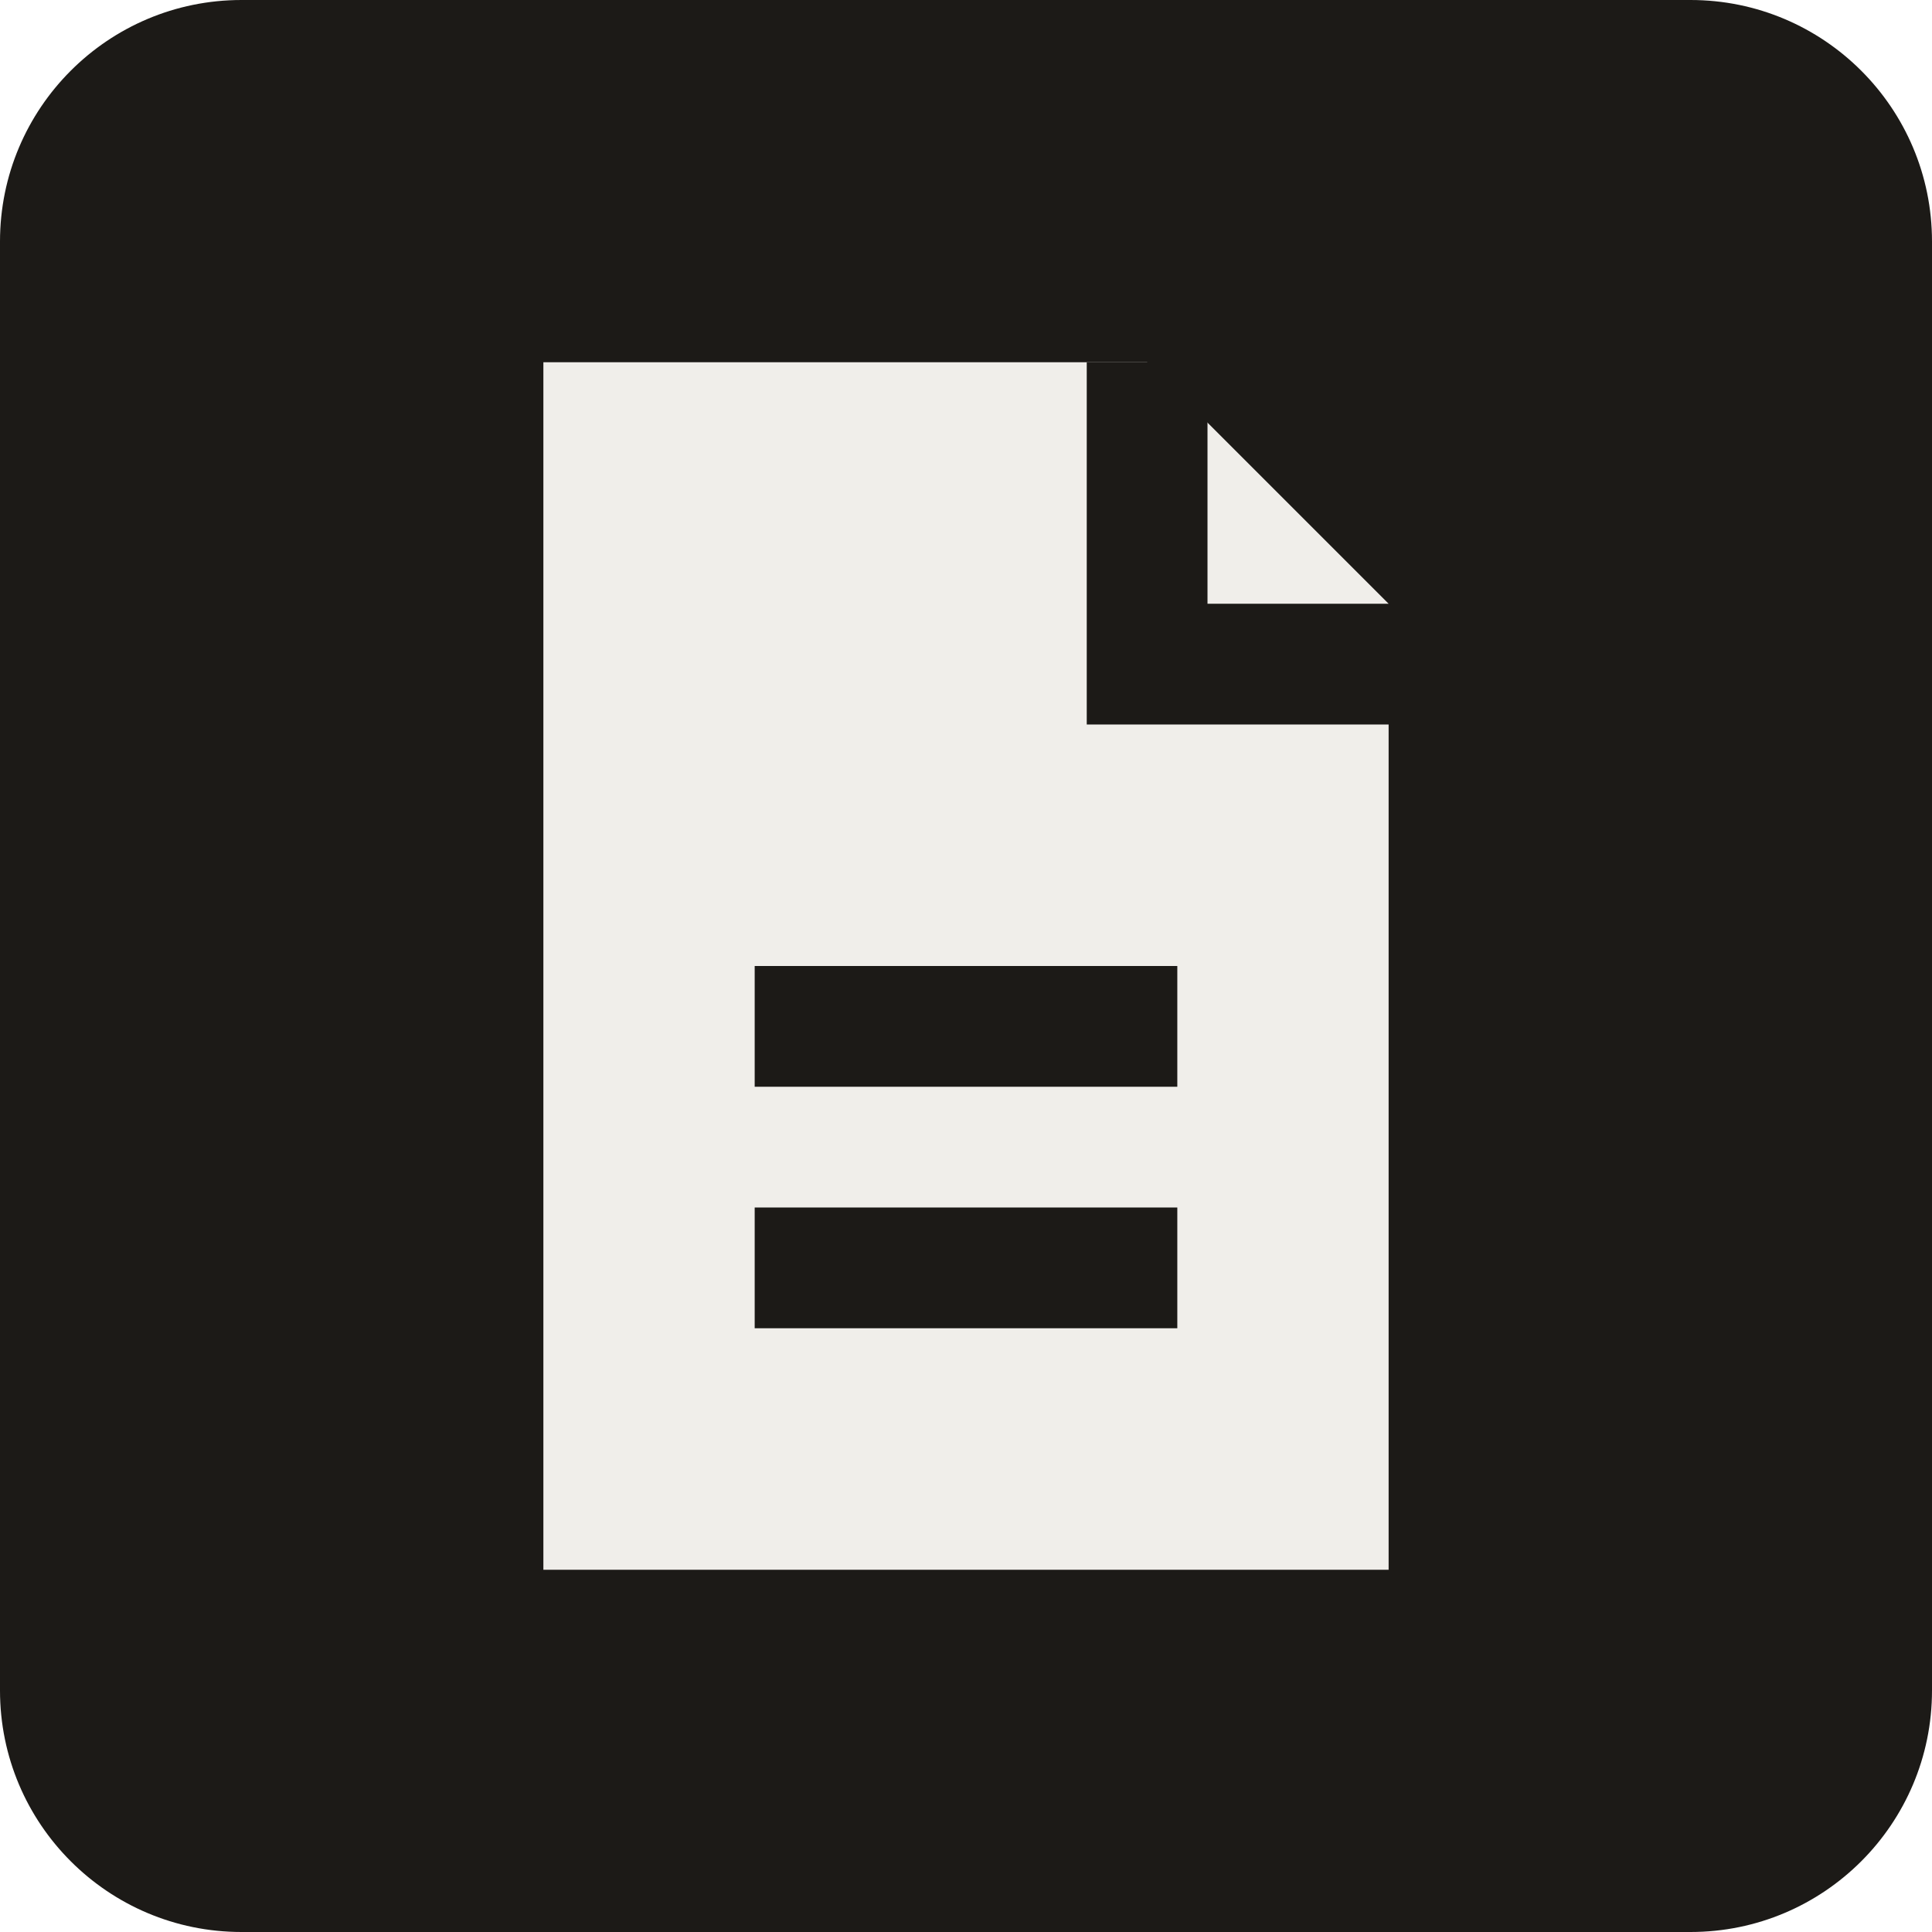
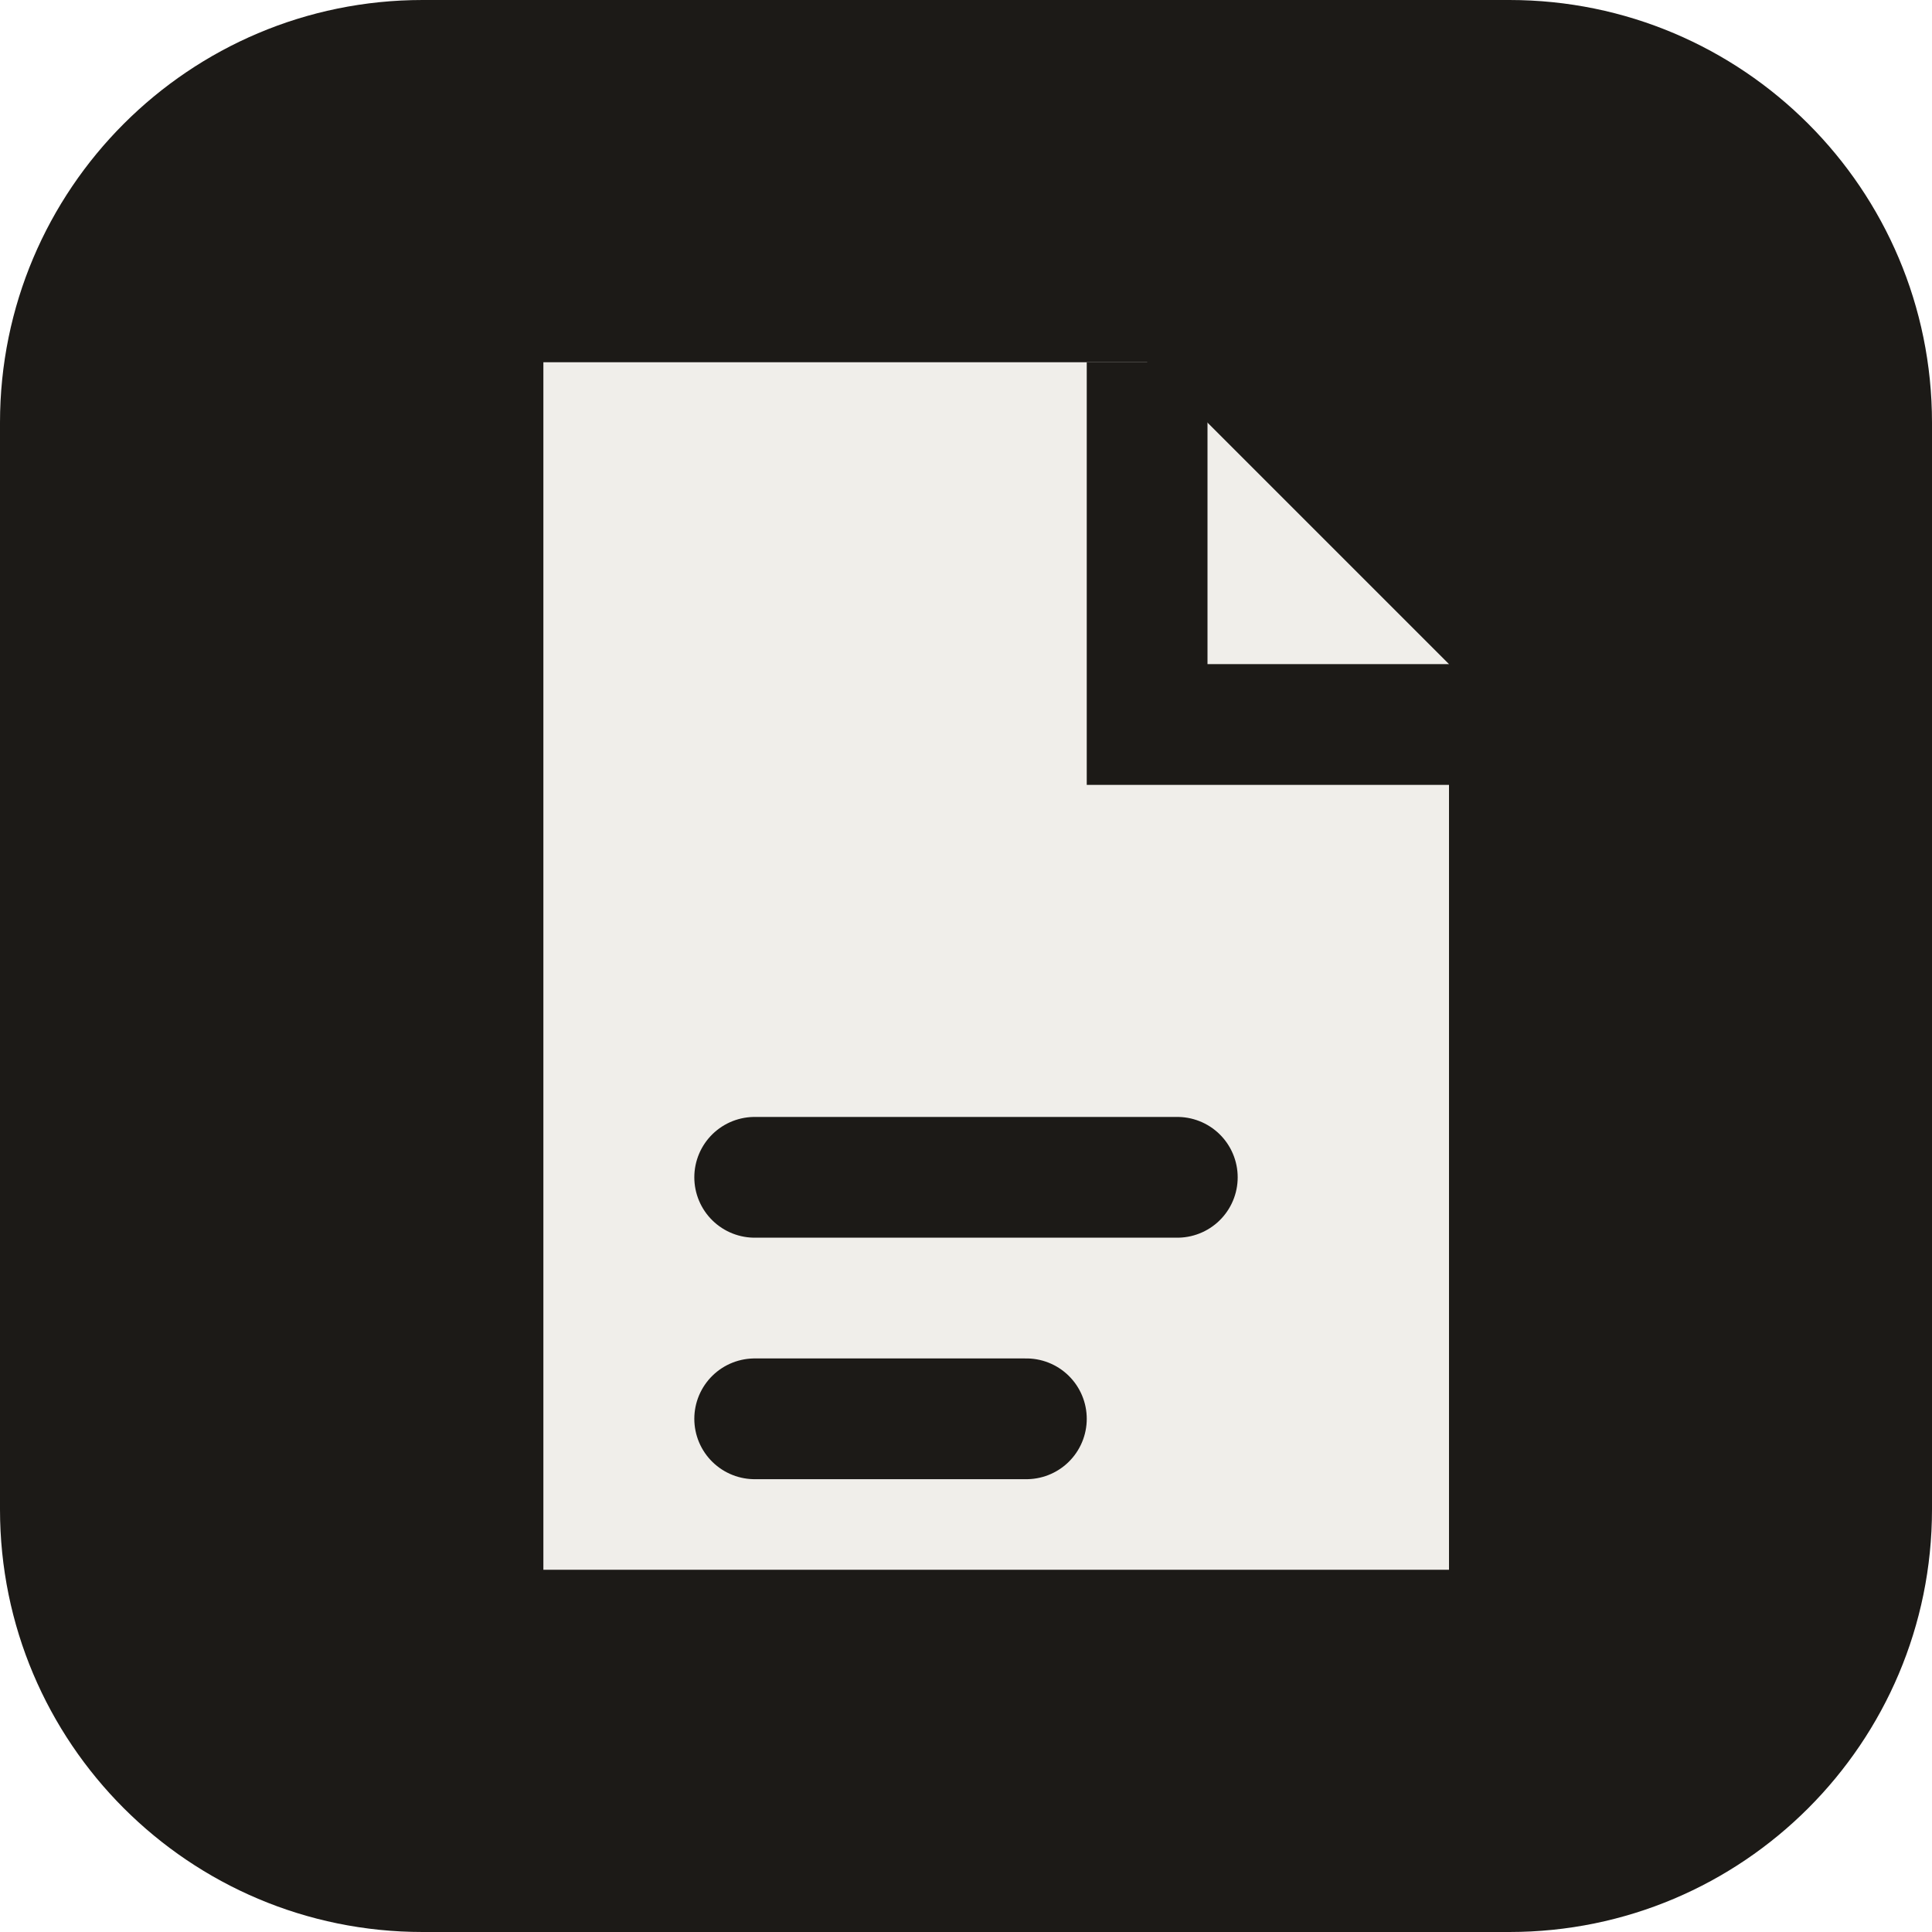
- <svg xmlns="http://www.w3.org/2000/svg" viewBox="0 0 64 64">
-   <rect width="64" height="64" rx="8" fill="#1c1a17" />
-   <path d="M18 12h20l8 8v32H18z" fill="#f0eeea" />
-   <path d="M38 12v10h10M25 34h14M25 42h14" fill="none" stroke="#1c1a17" stroke-width="4" />
+ <svg xmlns="http://www.w3.org/2000/svg" viewBox="0 0 64 64" role="img" aria-labelledby="title">
+   <rect width="64" height="64" rx="14" fill="#1c1a17" />
+   <path d="M18 12h20l10 10v30H18z" fill="#f0eeea" />
+   <path d="M38 12v12h10" fill="none" stroke="#1c1a17" stroke-width="4" />
+   <path d="M25 39h14M25 47h9" fill="none" stroke="#1c1a17" stroke-linecap="round" stroke-width="4" />
</svg>
